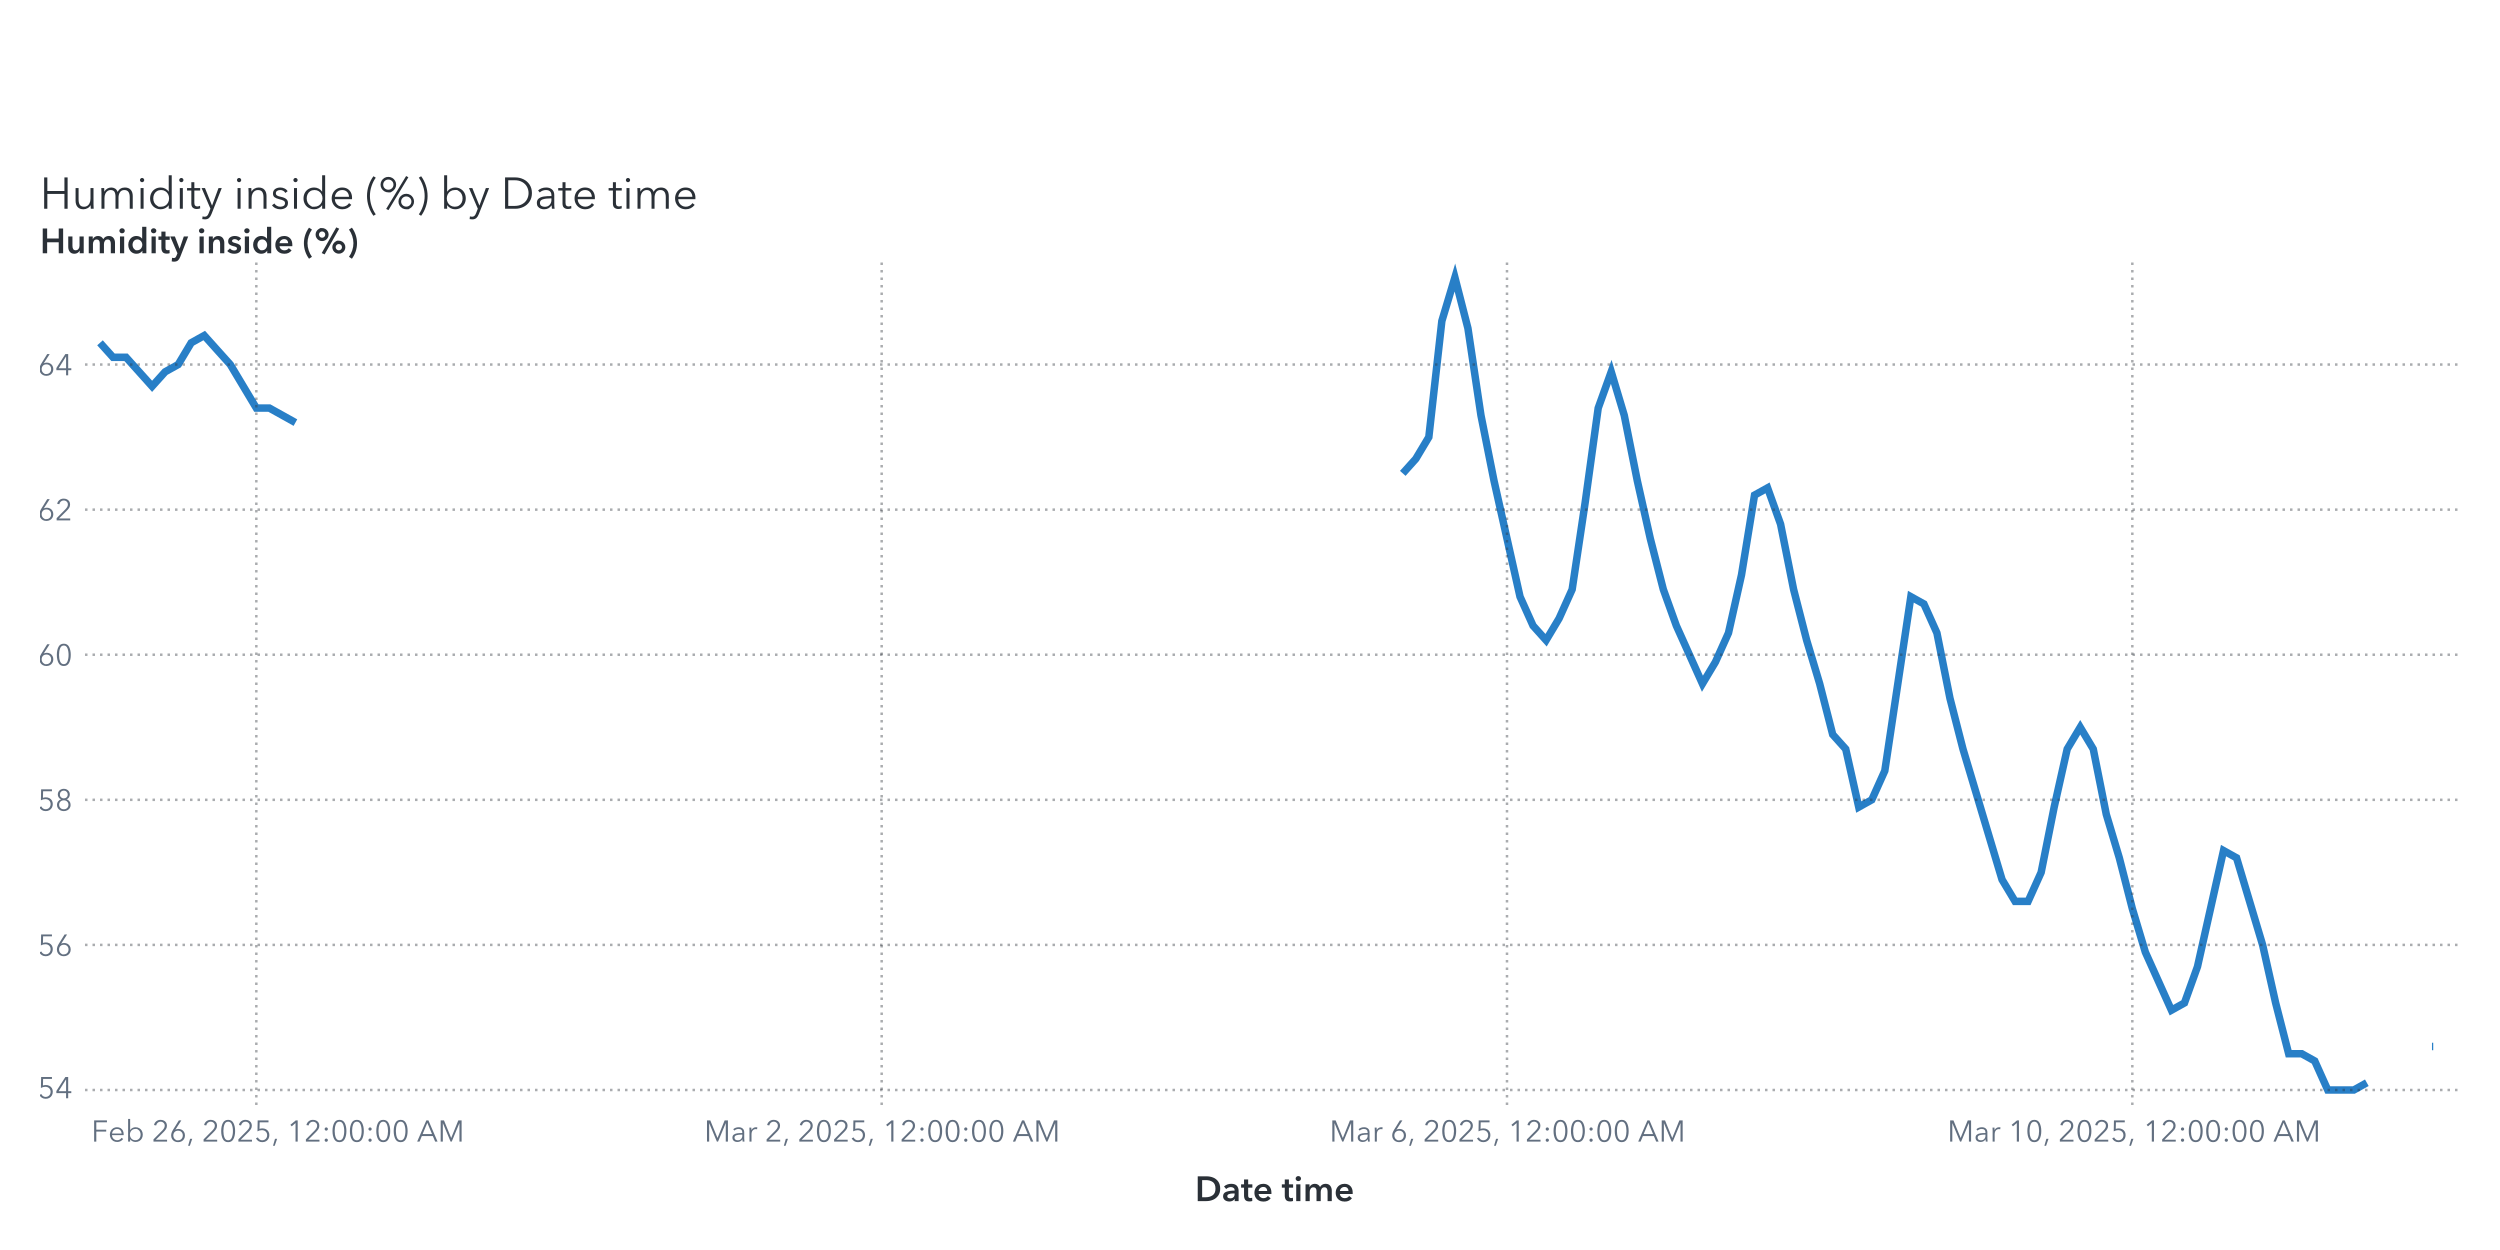
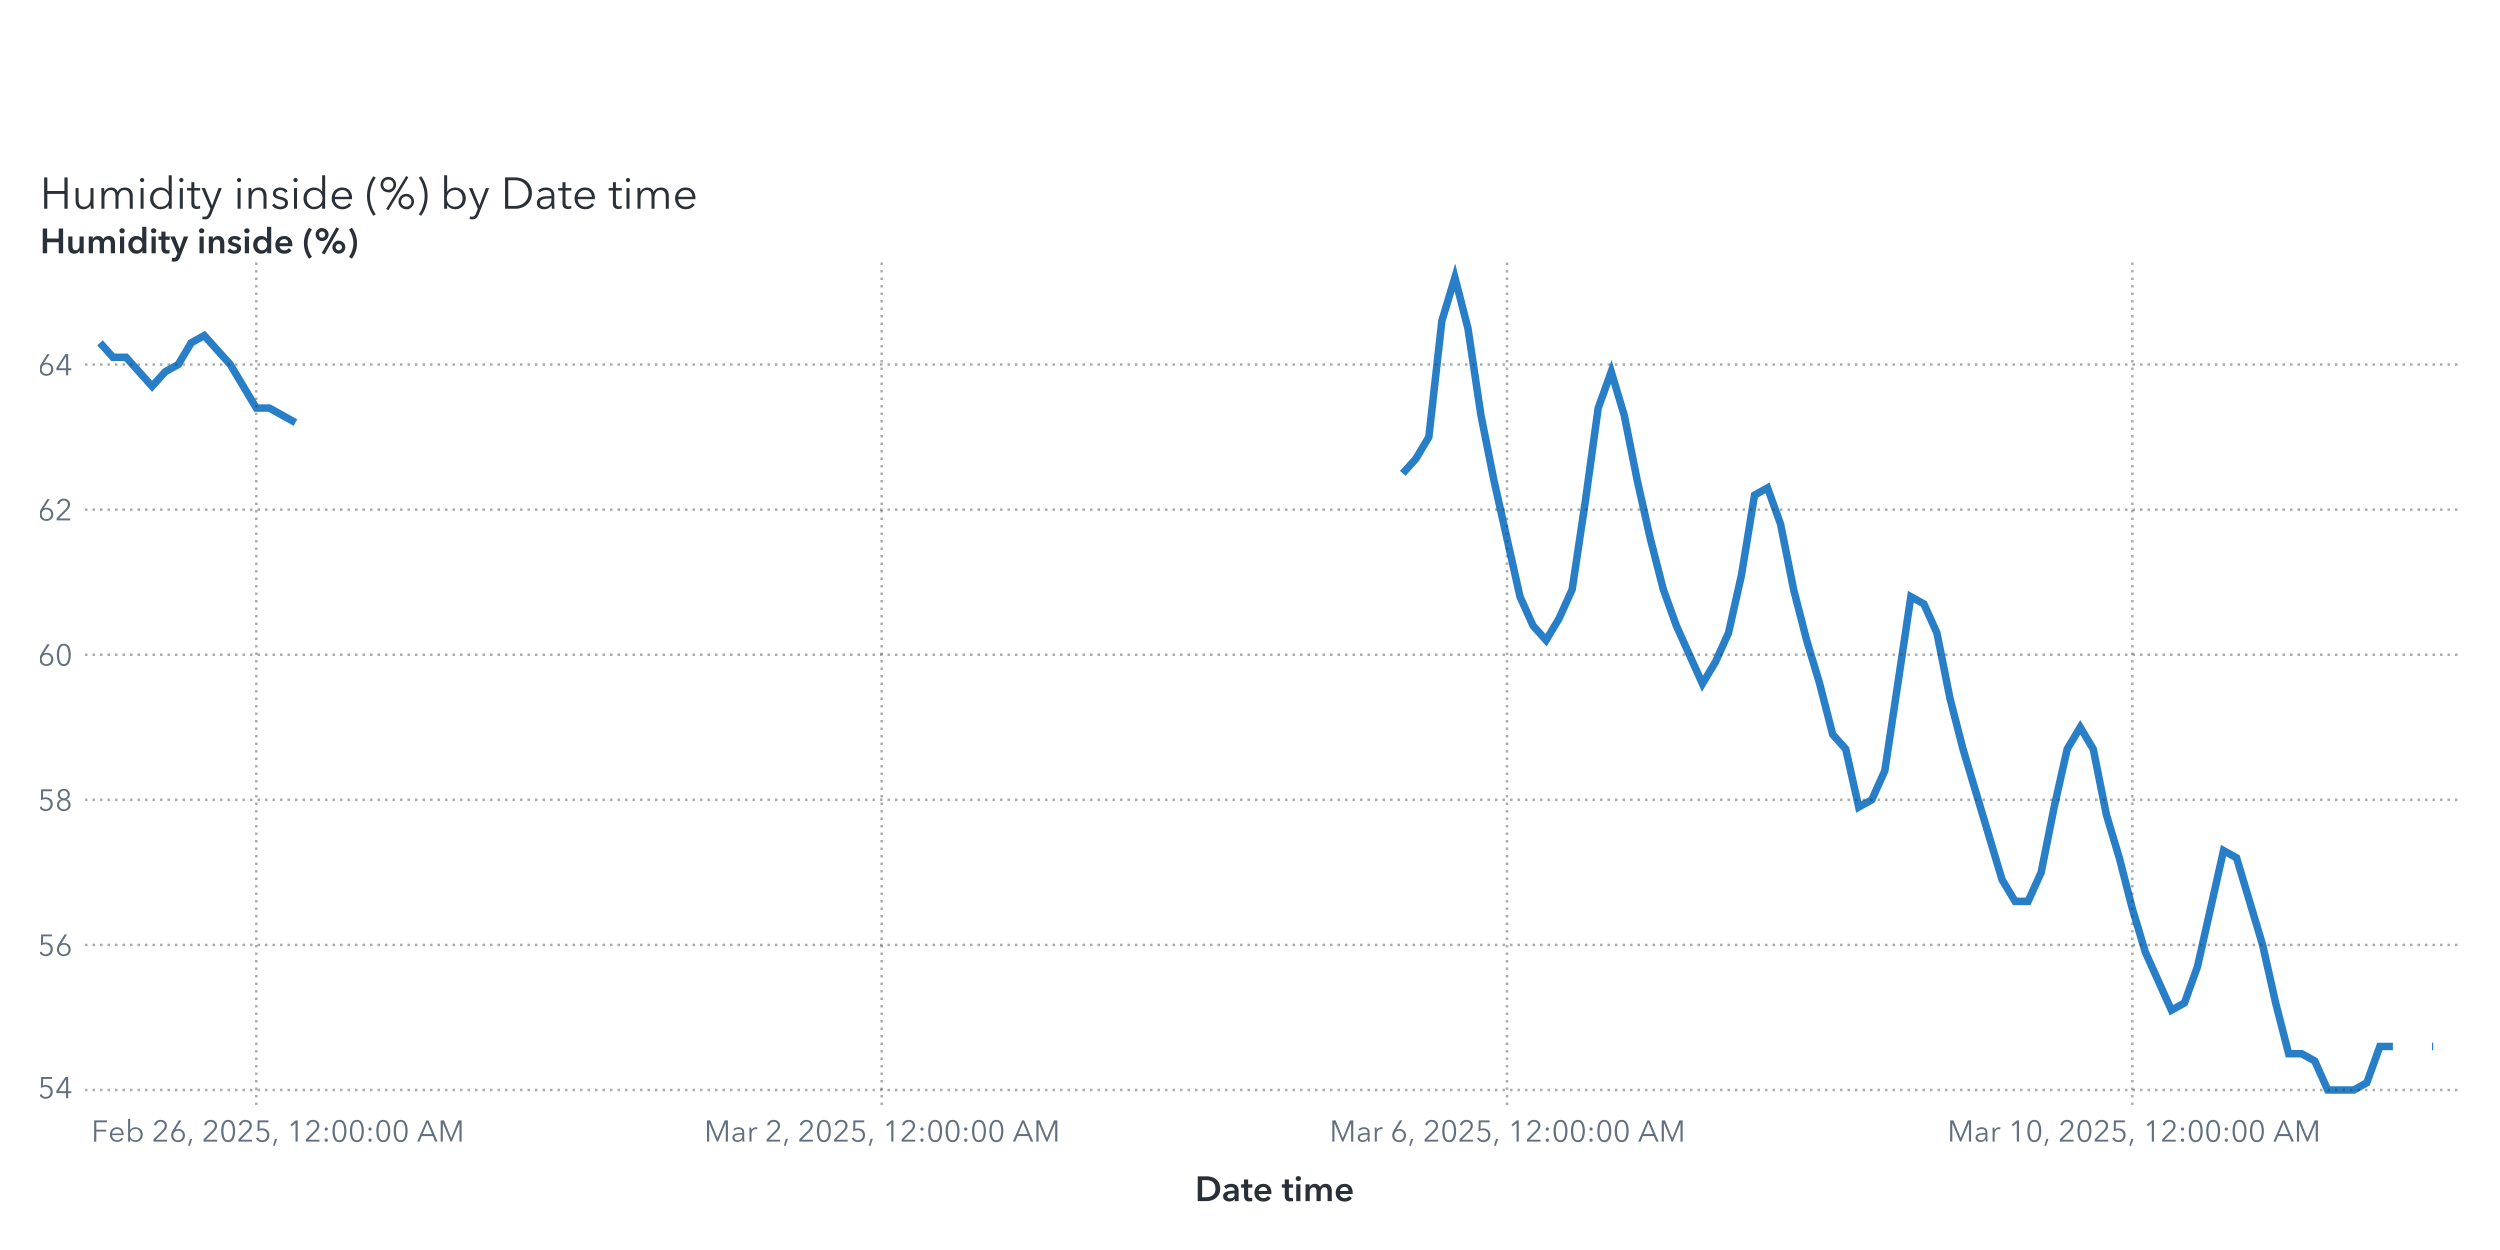
<svg xmlns="http://www.w3.org/2000/svg" xmlns:xlink="http://www.w3.org/1999/xlink" version="1.1" width="1000" height="500" viewBox="0 0 1000 500">
  <rect x="0" y="0" width="1000" height="500" fill="#ffffff">
</rect>
  <g>
    <rect x="0" y="0" rx="5" ry="5" width="1000.0" height="500.0" fill="#ffffff" opacity="0">
</rect>
    <rect x="0" y="0" rx="5" ry="5" width="1000.0" height="500.0" fill="#ffffff" opacity="0">
</rect>
    <rect x="0" y="0" rx="5" ry="5" width="1000.0" height="500.0" fill="#ffffff" opacity="0">
</rect>
    <rect x="0" y="50.0" rx="5" ry="5" width="1000.0" height="450.0" fill="#ffffff" opacity="0">
</rect>
    <g transform=" translate(16.0 -412.0)">
      <g transform="">
        <g fill="#2a3037" stroke="#2a3037" transform="translate(0 495.5) scale(0.0177 -0.0177)">
          <defs>
            <path id="g72/TT0" d="M94.0 708.0 L166.0 708.0 L166.0 401.0 L552.0 401.0 L552.0 708.0 L624.0 708.0 L624.0 0 L552.0 0 L552.0 335.0 L166.0 335.0 L166.0 0 L94.0 0 L94.0 708.0Z">
</path>
          </defs>
          <use x="0" y="0" xlink:href="#g72/TT0" />
          <defs>
            <path id="g117/TT0" d="M426.0 80.0 L424.0 80.0Q 405.0,40.0  359.5,14.0 T 264.0,-12.0 Q 177.0,-12.0  131.5,40.0 T 86.0,181.0  L86.0 468.0 L154.0 468.0 L154.0 209.0Q 154.0,130.0  182.5,87.5 T 281.0,45.0 Q 319.0,45.0  351.0,65.5 T 403.0,127.0 T 423.0,228.0  L423.0 468.0 L491.0 468.0 L491.0 103.0Q 491.0,43.0  495.0,0  L430.0 0Q 426.0,50.0  426.0,80.0 Z">
</path>
          </defs>
          <use x="718.0" y="0" xlink:href="#g117/TT0" />
          <defs>
            <path id="g109/TT0" d="M311.0 480.0Q 356.0,480.0  395.0,458.0 T 455.0,381.0 Q 479.0,429.0  521.0,454.5 T 619.0,480.0 Q 706.0,480.0  751.5,428.0 T 797.0,287.0  L797.0 0 L729.0 0 L729.0 259.0Q 729.0,423.0  608.0,423.0 Q 540.0,423.0  507.5,372.5 T 475.0,249.0  L475.0 0 L407.0 0 L407.0 273.0Q 407.0,347.0  382.5,385.0 T 294.0,423.0 Q 260.0,423.0  228.5,402.5 T 177.5,340.5 T 158.0,240.0  L158.0 0 L90.0 0 L90.0 365.0Q 90.0,425.0  86.0,468.0  L151.0 468.0Q 155.0,418.0  155.0,388.0  L157.0 388.0Q 178.0,429.0  219.5,454.5 T 311.0,480.0 Z">
</path>
          </defs>
          <use x="1299.0" y="0" xlink:href="#g109/TT0" />
          <defs>
            <path id="g105/TT0" d="M125.0 600.0Q 106.0,600.0  91.5,614.0 T 77.0,648.0 Q 77.0,668.0  91.5,682.0 T 125.0,696.0 Q 144.0,696.0  158.5,682.0 T 173.0,648.0 Q 173.0,628.0  158.5,614.0 T 125.0,600.0 Z M159.0 0 L91.0 0 L91.0 468.0 L159.0 468.0 L159.0 0Z">
</path>
          </defs>
          <use x="2182.0" y="0" xlink:href="#g105/TT0" />
          <defs>
            <path id="g100/TT0" d="M298.0 -12.0Q 227.0,-12.0  171.5,20.5 T 86.0,109.0 T 56.0,234.0 Q 56.0,303.0  86.0,359.0 T 171.5,447.5 T 298.0,480.0 Q 350.0,480.0  398.0,455.5 T 475.0,387.0  L477.0 387.0 L477.0 756.0 L545.0 756.0 L545.0 0 L477.0 0 L477.0 79.0 L475.0 79.0Q 446.0,36.0  398.0,12.0 T 298.0,-12.0 Z M305.0 46.0Q 357.0,46.0  398.0,70.5 T 462.0,138.0 T 485.0,234.0 Q 485.0,287.0  462.0,330.0 T 398.0,398.0 T 305.0,423.0 Q 250.0,423.0  210.0,398.0 T 149.0,330.0 T 128.0,234.0 Q 128.0,181.0  149.0,138.5 T 210.0,71.0 T 250.0,46.0 Z">
</path>
          </defs>
          <use x="2432.0" y="0" xlink:href="#g100/TT0" />
          <use x="3069.0" y="0" xlink:href="#g105/TT0" />
          <defs>
            <path id="g116/TT0" d="M169.0 411.0 L169.0 138.0Q 169.0,89.0  187.0,70.5 T 239.0,52.0 Q 268.0,52.0  298.0,67.0  L301.0 8.0Q 264.0,-6.0  221.0,-6.0 Q 173.0,-6.0  137.0,22.0 T 101.0,119.0  L101.0 411.0 L4.0 411.0 L4.0 468.0 L101.0 468.0 L101.0 600.0 L169.0 600.0 L169.0 468.0 L301.0 468.0 L301.0 411.0 L169.0 411.0Z">
</path>
          </defs>
          <use x="3319.0" y="0" xlink:href="#g116/TT0" />
          <defs>
            <path id="g121/TT0" d="M253.0 73.0 L398.0 468.0 L472.0 468.0 L239.0 -121.0Q 216.0,-180.0  182.5,-210.0 T 92.0,-240.0 Q 61.0,-240.0  31.0,-234.0  L38.0 -172.0Q 62.0,-180.0  88.0,-180.0 Q 121.0,-180.0  141.5,-159.5 T 178.0,-97.0  L216.0 1.0 L16.0 468.0 L92.0 468.0 L251.0 73.0 L253.0 73.0Z">
</path>
          </defs>
          <use x="3636.0" y="0" xlink:href="#g121/TT0" />
          <use x="4374.0" y="0" xlink:href="#g105/TT0" />
          <defs>
            <path id="g110/TT0" d="M155.0 388.0 L157.0 388.0Q 176.0,428.0  221.5,454.0 T 317.0,480.0 Q 404.0,480.0  449.5,428.0 T 495.0,287.0  L495.0 0 L427.0 0 L427.0 259.0Q 427.0,338.0  398.5,380.5 T 300.0,423.0 Q 262.0,423.0  230.0,402.5 T 178.0,341.0 T 158.0,240.0  L158.0 0 L90.0 0 L90.0 365.0Q 90.0,425.0  86.0,468.0  L151.0 468.0Q 155.0,418.0  155.0,388.0 Z">
</path>
          </defs>
          <use x="4624.0" y="0" xlink:href="#g110/TT0" />
          <defs>
            <path id="g115/TT0" d="M224.0 423.0Q 183.0,423.0  154.0,404.5 T 125.0,350.0 Q 125.0,318.0  151.0,300.0 T 237.0,270.0 Q 320.0,253.0  359.5,220.0 T 399.0,133.0 Q 399.0,59.0  347.5,23.5 T 223.0,-12.0 Q 167.0,-12.0  118.0,11.0 T 38.0,79.0  L92.0 119.0Q 111.0,87.0  146.5,66.5 T 222.0,46.0 Q 270.0,46.0  301.0,65.5 T 332.0,128.0 Q 332.0,163.0  299.5,182.0 T 194.0,218.0 Q 136.0,232.0  98.0,258.5 T 60.0,344.0 Q 60.0,411.0  108.5,445.5 T 227.0,480.0 Q 277.0,480.0  323.0,457.5 T 391.0,396.0  L339.0 357.0Q 324.0,387.0  293.0,405.0 T 224.0,423.0 Z">
</path>
          </defs>
          <use x="5205.0" y="0" xlink:href="#g115/TT0" />
          <use x="5649.0" y="0" xlink:href="#g105/TT0" />
          <use x="5899.0" y="0" xlink:href="#g100/TT0" />
          <defs>
            <path id="g101/TT0" d="M515.0 216.0 L127.0 216.0Q 128.0,169.0  150.5,130.5 T 212.0,69.0 T 298.0,46.0 Q 347.0,46.0  387.0,69.5 T 448.0,127.0  L499.0 87.0Q 421.0,-12.0  298.0,-12.0 Q 229.0,-12.0  174.0,20.0 T 87.5,108.0 T 56.0,234.0 Q 56.0,303.0  87.0,359.5 T 172.0,448.0 T 292.0,480.0 Q 363.0,480.0  413.5,449.5 T 490.0,366.0 T 516.0,248.0 Q 516.0,228.0  515.0,216.0 Z M292.0 423.0Q 248.0,423.0  211.5,402.0 T 153.0,345.5 T 128.0,270.0  L447.0 270.0Q 444.0,338.0  403.5,380.5 T 292.0,423.0 Z">
</path>
          </defs>
          <use x="6536.0" y="0" xlink:href="#g101/TT0" />
          <defs>
            <path id="g40/TT0" d="M230.0 -126.0 L178.0 -159.0Q 112.0,-72.0  72.0,46.0 T 32.0,288.0 Q 32.0,412.0  72.0,530.0 T 178.0,735.0  L230.0 702.0Q 170.0,618.0  134.0,509.0 T 98.0,288.0 Q 98.0,176.0  134.0,67.0 T 230.0,-126.0 Z">
</path>
          </defs>
          <use x="7358.0" y="0" xlink:href="#g40/TT0" />
          <defs>
            <path id="g37/TT0" d="M217.0 -31.0 L165.0 -4.0 L616.0 739.0 L667.0 712.0 L217.0 -31.0Z M214.0 370.0Q 165.0,370.0  125.0,393.5 T 61.5,457.0 T 38.0,545.0 Q 38.0,593.0  61.5,633.0 T 125.0,696.5 T 214.0,720.0 Q 263.0,720.0  303.0,696.5 T 366.5,633.0 T 390.0,545.0 Q 390.0,497.0  366.5,457.0 T 303.0,393.5 T 263.0,370.0 Z M214.0 660.0Q 166.0,660.0  132.0,627.0 T 98.0,545.0 Q 98.0,496.0  132.0,463.0 T 214.0,430.0 Q 262.0,430.0  296.0,463.0 T 330.0,545.0 Q 330.0,594.0  296.0,627.0 T 214.0,660.0 Z M619.0 -12.0Q 570.0,-12.0  530.0,11.5 T 466.5,75.0 T 443.0,163.0 Q 443.0,211.0  466.5,251.0 T 530.0,314.5 T 619.0,338.0 Q 668.0,338.0  708.0,314.5 T 771.5,251.0 T 795.0,163.0 Q 795.0,115.0  771.5,75.0 T 708.0,11.5 T 668.0,-12.0 Z M619.0 278.0Q 571.0,278.0  537.0,245.0 T 503.0,163.0 Q 503.0,114.0  537.0,81.0 T 619.0,48.0 Q 667.0,48.0  701.0,81.0 T 735.0,163.0 Q 735.0,212.0  701.0,245.0 T 619.0,278.0 Z">
</path>
          </defs>
          <use x="7658.0" y="0" xlink:href="#g37/TT0" />
          <defs>
            <path id="g41/TT0" d="M70.0 702.0 L122.0 735.0Q 188.0,648.0  228.0,530.0 T 268.0,288.0 Q 268.0,164.0  228.0,46.0 T 122.0,-159.0  L70.0 -126.0Q 130.0,-42.0  166.0,67.0 T 202.0,288.0 Q 202.0,400.0  166.0,509.0 T 70.0,702.0 Z">
</path>
          </defs>
          <use x="8491.0" y="0" xlink:href="#g41/TT0" />
          <defs>
            <path id="g98/TT0" d="M160.0 0 L92.0 0 L92.0 756.0 L160.0 756.0 L160.0 387.0 L162.0 387.0Q 191.0,431.0  239.0,455.5 T 339.0,480.0 Q 410.0,480.0  465.5,447.5 T 551.0,359.0 T 581.0,234.0 Q 581.0,165.0  551.0,109.0 T 465.5,20.5 T 339.0,-12.0 Q 287.0,-12.0  239.0,12.0 T 162.0,79.0  L160.0 79.0 L160.0 0Z M332.0 423.0Q 280.0,423.0  239.0,398.0 T 175.0,330.0 T 152.0,234.0 Q 152.0,181.0  175.0,138.0 T 239.0,70.5 T 332.0,46.0 Q 387.0,46.0  427.0,71.0 T 488.0,138.5 T 509.0,234.0 Q 509.0,287.0  488.0,330.0 T 427.0,398.0 T 387.0,423.0 Z">
</path>
          </defs>
          <use x="9041.0" y="0" xlink:href="#g98/TT0" />
          <use x="9678.0" y="0" xlink:href="#g121/TT0" />
          <defs>
            <path id="g68/TT0" d="M329.0 708.0Q 421.0,708.0  507.0,667.5 T 647.0,546.5 T 701.0,354.0 Q 701.0,242.0  647.0,161.5 T 507.0,40.5 T 329.0,0  L94.0 0 L94.0 708.0 L329.0 708.0Z M309.0 64.0Q 411.0,64.0  482.5,105.0 T 589.5,212.0 T 625.0,354.0 Q 625.0,430.0  589.5,496.0 T 482.5,603.0 T 309.0,644.0  L166.0 644.0 L166.0 64.0 L309.0 64.0Z">
</path>
          </defs>
          <use x="10416.0" y="0" xlink:href="#g68/TT0" />
          <defs>
            <path id="g97/TT0" d="M260.0 423.0Q 220.0,423.0  183.0,408.0 T 121.0,368.0  L83.0 413.0Q 113.0,443.0  161.0,461.5 T 267.0,480.0 Q 347.0,480.0  398.0,436.0 T 449.0,310.0  L449.0 105.0Q 449.0,42.0  457.0,0  L396.0 0Q 389.0,40.0  389.0,76.0  L387.0 76.0Q 355.0,30.0  314.5,9.0 T 217.0,-12.0 Q 178.0,-12.0  141.0,2.5 T 79.5,49.0 T 55.0,130.0 Q 55.0,198.0  99.0,232.0 T 212.5,276.5 T 385.0,287.0  L385.0 302.0Q 385.0,362.0  353.0,392.5 T 260.0,423.0 Z M125.0 133.0Q 125.0,87.0  157.0,65.5 T 235.0,44.0 Q 304.0,44.0  344.5,89.0 T 385.0,199.0  L385.0 234.0 L365.0 234.0Q 259.0,234.0  192.0,213.5 T 125.0,133.0 Z">
</path>
          </defs>
          <use x="11173.0" y="0" xlink:href="#g97/TT0" />
          <use x="11707.0" y="0" xlink:href="#g116/TT0" />
          <use x="12024.0" y="0" xlink:href="#g101/TT0" />
          <use x="12846.0" y="0" xlink:href="#g116/TT0" />
          <use x="13163.0" y="0" xlink:href="#g105/TT0" />
          <use x="13413.0" y="0" xlink:href="#g109/TT0" />
          <use x="14296.0" y="0" xlink:href="#g101/TT0" />
        </g>
        <text x="0" y="495.5" font-size="13.3pt" font-family="Avenir Next for SAS" fill="#2a3037" opacity="0">
Humidity inside (%) by Date time</text>
      </g>
    </g>
    <g transform=" translate(16.0 -16.0)">
      <defs>
        <clipPath id="ClipPath0">
          <rect x="18" y="118" width="953" height="340">
</rect>
        </clipPath>
      </defs>
      <g clip-path="url(#ClipPath0)">
        <defs>
          <clipPath id="ClipPath1">
            <rect x="18" y="120" width="951" height="338">
</rect>
          </clipPath>
        </defs>
        <g clip-path="url(#ClipPath1)">
          <polyline id="Polyline_6" points="24.0,153.12  29.21,158.92  34.42,158.92  39.63,164.72  44.84,170.53  50.06,164.72  55.27,161.82  60.48,153.12  65.69,150.21  70.9,156.02  76.11,161.82  81.32,170.53  86.53,179.23  91.74,179.23  96.96,182.13  102.17,185.04 " fill="none" stroke="#287fc7" stroke-width="3.0">
</polyline>
-           <polyline id="Polyline_6" points="545.11,205.35  550.32,199.54  555.53,190.84  560.74,144.41  565.96,127.0  571.17,147.31  576.38,182.13  581.59,208.25  586.8,231.46  592.01,254.68  597.22,266.29  602.43,272.09  607.64,263.38  612.86,251.78  618.07,216.96  623.28,179.23  628.49,164.72  633.7,182.13  638.91,208.25  644.12,231.46  649.33,251.78  654.54,266.29  659.76,277.89  664.97,289.5  670.18,280.79  675.39,269.19  680.6,245.97  685.81,214.05  691.02,211.15  696.23,225.66  701.44,251.78  706.66,272.09  711.87,289.5  717.08,309.81  722.29,315.62  727.5,338.83  732.71,335.93  737.92,324.32  743.13,289.5  748.34,254.68  753.56,257.58  758.77,269.19  763.98,295.3  769.19,315.62  774.4,333.03  779.61,350.44  784.82,367.85  790.03,376.55  795.24,376.55  800.46,364.95  805.67,338.83  810.88,315.62  816.09,306.91  821.3,315.62  826.51,341.73  831.72,359.14  836.93,379.46  842.14,396.87  847.36,408.47  852.57,420.08  857.78,417.18  862.99,402.67  868.2,379.46  873.41,356.24  878.62,359.14  883.83,376.55  889.04,393.96  894.26,417.18  899.47,437.49  904.68,437.49  909.89,440.39  915.1,452.0  920.31,452.0  925.52,452.0  930.73,449.1 " fill="none" stroke="#287fc7" stroke-width="3.0">
+           <polyline id="Polyline_6" points="545.11,205.35  550.32,199.54  555.53,190.84  560.74,144.41  565.96,127.0  571.17,147.31  576.38,182.13  581.59,208.25  586.8,231.46  592.01,254.68  597.22,266.29  602.43,272.09  607.64,263.38  612.86,251.78  618.07,216.96  623.28,179.23  628.49,164.72  633.7,182.13  638.91,208.25  644.12,231.46  649.33,251.78  654.54,266.29  659.76,277.89  664.97,289.5  670.18,280.79  675.39,269.19  680.6,245.97  685.81,214.05  691.02,211.15  696.23,225.66  701.44,251.78  706.66,272.09  711.87,289.5  717.08,309.81  722.29,315.62  727.5,338.83  732.71,335.93  737.92,324.32  743.13,289.5  748.34,254.68  753.56,257.58  758.77,269.19  763.98,295.3  769.19,315.62  774.4,333.03  779.61,350.44  784.82,367.85  790.03,376.55  795.24,376.55  800.46,364.95  805.67,338.83  810.88,315.62  816.09,306.91  821.3,315.62  826.51,341.73  831.72,359.14  836.93,379.46  842.14,396.87  847.36,408.47  852.57,420.08  857.78,417.18  862.99,402.67  868.2,379.46  873.41,356.24  878.62,359.14  883.83,376.55  889.04,393.96  894.26,417.18  899.47,437.49  904.68,437.49  909.89,440.39  915.1,452.0  920.31,452.0  925.52,452.0  930.73,449.1  935.94,434.59  941.16,434.59 " fill="none" stroke="#287fc7" stroke-width="3.0">
</polyline>
          <polyline id="Polyline_6" points="956.79,434.59  957.29,434.59 " fill="none" stroke="#287fc7" stroke-width="3.0">
</polyline>
        </g>
        <path d="M18.0 452.0L969.0 452.0" stroke="#2a3037" stroke-dasharray="1,2" fill="none" opacity="0.4">
</path>
        <path d="M18.0 393.96L969.0 393.96" stroke="#2a3037" stroke-dasharray="1,2" fill="none" opacity="0.4">
</path>
        <path d="M18.0 335.93L969.0 335.93" stroke="#2a3037" stroke-dasharray="1,2" fill="none" opacity="0.4">
</path>
        <path d="M18.0 277.89L969.0 277.89" stroke="#2a3037" stroke-dasharray="1,2" fill="none" opacity="0.4">
</path>
        <path d="M18.0 219.86L969.0 219.86" stroke="#2a3037" stroke-dasharray="1,2" fill="none" opacity="0.4">
</path>
        <path d="M18.0 161.82L969.0 161.82" stroke="#2a3037" stroke-dasharray="1,2" fill="none" opacity="0.4">
</path>
        <path d="M86.53 458.0L86.53 120.0" stroke="#2a3037" stroke-dasharray="1,2" fill="none" opacity="0.4">
</path>
        <path d="M336.67 458.0L336.67 120.0" stroke="#2a3037" stroke-dasharray="1,2" fill="none" opacity="0.4">
</path>
        <path d="M586.8 458.0L586.8 120.0" stroke="#2a3037" stroke-dasharray="1,2" fill="none" opacity="0.4">
</path>
        <path d="M836.93 458.0L836.93 120.0" stroke="#2a3037" stroke-dasharray="1,2" fill="none" opacity="0.4">
</path>
      </g>
      <defs>
        <clipPath id="ClipPath2">
          <rect x="0" y="121" width="18" height="337">
</rect>
        </clipPath>
      </defs>
      <g clip-path="url(#ClipPath2)">
        <g fill="#626f80" stroke="#626f80" transform="translate(-0.92 455.3) scale(0.012 -0.012)">
          <defs>
            <path id="g53/TT0" d="M180.0 644.0 L175.0 425.0Q 219.0,441.0  273.0,441.0 Q 339.0,441.0  391.5,413.0 T 473.5,334.5 T 503.0,219.0 Q 503.0,151.0  473.5,97.0 T 390.5,12.5 T 268.0,-18.0 Q 194.0,-18.0  140.0,16.0 T 56.0,111.0  L121.0 140.0Q 140.0,96.0  179.0,70.0 T 264.0,44.0 Q 311.0,44.0  349.0,66.0 T 408.5,126.5 T 430.0,212.0 Q 430.0,289.0  380.5,335.5 T 254.0,382.0 Q 180.0,382.0  107.0,343.0  L114.0 708.0 L475.0 708.0 L475.0 644.0 L180.0 644.0Z">
</path>
          </defs>
          <use x="0" y="0" xlink:href="#g53/TT0" />
          <defs>
            <path id="g52/TT0" d="M436.0 234.0 L540.0 234.0 L540.0 171.0 L436.0 171.0 L436.0 0 L366.0 0 L366.0 171.0 L42.0 171.0 L42.0 241.0 L342.0 708.0 L436.0 708.0 L436.0 234.0Z M366.0 627.0 L364.0 627.0 L117.0 234.0 L366.0 234.0 L366.0 627.0Z">
</path>
          </defs>
          <use x="580.0" y="0" xlink:href="#g52/TT0" />
        </g>
        <text id="Text_188" x="13.0" y="455.3" font-size="9.0pt" font-family="Avenir Next for SAS" fill="#626f80" text-anchor="end" opacity="0">
54</text>
        <g fill="#626f80" stroke="#626f80" transform="translate(-0.92 398.27) scale(0.012 -0.012)">
          <use x="0" y="0" xlink:href="#g53/TT0" />
          <defs>
            <path id="g54/TT0" d="M203.0 397.0Q 218.0,409.0  247.0,416.0 T 304.0,423.0 Q 365.0,423.0  414.5,395.5 T 492.0,318.0 T 520.0,205.0 Q 520.0,140.0  490.5,89.5 T 408.5,10.5 T 290.0,-18.0 Q 224.0,-18.0  171.5,10.5 T 89.5,89.5 T 60.0,205.0 Q 60.0,255.0  77.0,301.5 T 124.0,397.0  L317.0 708.0 L400.0 708.0 L201.0 399.0 L203.0 397.0Z M290.0 43.0Q 336.0,43.0  372.0,64.0 T 428.0,122.0 T 448.0,205.0 Q 448.0,275.0  405.0,320.0 T 290.0,365.0 Q 218.0,365.0  175.0,320.0 T 132.0,205.0 Q 132.0,159.0  152.0,122.0 T 208.0,64.0 T 244.0,43.0 Z">
</path>
          </defs>
          <use x="580.0" y="0" xlink:href="#g54/TT0" />
        </g>
        <text id="Text_189" x="13.0" y="398.27" font-size="9.0pt" font-family="Avenir Next for SAS" fill="#626f80" text-anchor="end" opacity="0">
56</text>
        <g fill="#626f80" stroke="#626f80" transform="translate(-0.92 340.23) scale(0.012 -0.012)">
          <use x="0" y="0" xlink:href="#g53/TT0" />
          <defs>
            <path id="g56/TT0" d="M517.0 186.0Q 517.0,126.0  486.0,79.5 T 403.0,7.5 T 290.0,-18.0 Q 229.0,-18.0  177.0,7.5 T 94.0,79.5 T 63.0,186.0 Q 63.0,256.0  100.5,306.5 T 197.0,375.0  L197.0 377.0Q 150.0,393.0  120.0,437.5 T 90.0,537.0 Q 90.0,593.0  117.0,636.0 T 190.0,702.5 T 290.0,726.0 Q 344.0,726.0  390.0,702.5 T 463.0,636.0 T 490.0,537.0 Q 490.0,482.0  460.0,437.5 T 383.0,377.0  L383.0 375.0Q 442.0,358.0  479.5,307.0 T 517.0,186.0 Z M290.0 406.0Q 345.0,406.0  382.5,442.0 T 420.0,533.0 Q 420.0,590.0  383.0,627.5 T 290.0,665.0 Q 234.0,665.0  197.0,627.5 T 160.0,533.0 Q 160.0,478.0  197.5,442.0 T 290.0,406.0 Z M290.0 43.0Q 359.0,43.0  402.0,86.0 T 445.0,194.0 Q 445.0,258.0  402.0,300.0 T 290.0,342.0 Q 221.0,342.0  178.0,300.0 T 135.0,194.0 Q 135.0,129.0  178.0,86.0 T 290.0,43.0 Z">
</path>
          </defs>
          <use x="580.0" y="0" xlink:href="#g56/TT0" />
        </g>
        <text id="Text_190" x="13.0" y="340.23" font-size="9.0pt" font-family="Avenir Next for SAS" fill="#626f80" text-anchor="end" opacity="0">
58</text>
        <g fill="#626f80" stroke="#626f80" transform="translate(-0.92 282.19) scale(0.012 -0.012)">
          <use x="0" y="0" xlink:href="#g54/TT0" />
          <defs>
            <path id="g48/TT0" d="M522.0 353.0Q 522.0,195.0  467.0,88.5 T 290.0,-18.0 Q 167.0,-18.0  112.5,88.5 T 58.0,353.0 Q 58.0,512.0  112.5,619.0 T 290.0,726.0 Q 412.0,726.0  467.0,618.5 T 522.0,353.0 Z M131.0 353.0Q 131.0,226.0  167.5,135.0 T 290.0,44.0 Q 375.0,44.0  412.0,135.5 T 449.0,353.0 Q 449.0,480.0  412.0,572.5 T 290.0,665.0 Q 204.0,665.0  167.5,573.0 T 131.0,353.0 Z">
</path>
          </defs>
          <use x="580.0" y="0" xlink:href="#g48/TT0" />
        </g>
        <text id="Text_191" x="13.0" y="282.19" font-size="9.0pt" font-family="Avenir Next for SAS" fill="#626f80" text-anchor="end" opacity="0">
60</text>
        <g fill="#626f80" stroke="#626f80" transform="translate(-0.92 224.16) scale(0.012 -0.012)">
          <use x="0" y="0" xlink:href="#g54/TT0" />
          <defs>
            <path id="g50/TT0" d="M51.0 0 L51.0 75.0 L341.0 368.0Q 380.0,408.0  403.0,447.0 T 426.0,530.0 Q 426.0,590.0  385.5,627.5 T 286.0,665.0 Q 230.0,665.0  191.0,630.0 T 140.0,539.0  L69.0 553.0Q 84.0,629.0  144.0,677.5 T 286.0,726.0 Q 344.0,726.0  392.5,703.5 T 470.0,637.0 T 499.0,531.0 Q 499.0,469.0  470.0,421.5 T 384.0,317.0  L129.0 64.0 L504.0 64.0 L504.0 0 L51.0 0Z">
</path>
          </defs>
          <use x="580.0" y="0" xlink:href="#g50/TT0" />
        </g>
        <text id="Text_192" x="13.0" y="224.16" font-size="9.0pt" font-family="Avenir Next for SAS" fill="#626f80" text-anchor="end" opacity="0">
62</text>
        <g fill="#626f80" stroke="#626f80" transform="translate(-0.92 166.12) scale(0.012 -0.012)">
          <use x="0" y="0" xlink:href="#g54/TT0" />
          <use x="580.0" y="0" xlink:href="#g52/TT0" />
        </g>
        <text id="Text_193" x="13.0" y="166.12" font-size="9.0pt" font-family="Avenir Next for SAS" fill="#626f80" text-anchor="end" opacity="0">
64</text>
      </g>
      <g fill="#2a3037" stroke="#2a3037" transform="translate(0 117.31) scale(0.014 -0.014)">
        <defs>
          <path id="g72/TT1" d="M78.0 708.0 L204.0 708.0 L204.0 422.0 L535.0 422.0 L535.0 708.0 L661.0 708.0 L661.0 0 L535.0 0 L535.0 314.0 L204.0 314.0 L204.0 0 L78.0 0 L78.0 708.0Z">
</path>
        </defs>
        <use x="0" y="0" xlink:href="#g72/TT1" />
        <defs>
          <path id="g117/TT1" d="M396.0 0 L396.0 77.0 L394.0 77.0Q 377.0,39.0  336.5,12.5 T 245.0,-14.0 Q 157.0,-14.0  112.5,42.5 T 68.0,180.0  L68.0 480.0 L188.0 480.0 L188.0 214.0Q 188.0,86.0  278.0,86.0 Q 332.0,86.0  361.0,124.5 T 390.0,216.0  L390.0 480.0 L510.0 480.0 L510.0 0 L396.0 0Z">
</path>
        </defs>
        <use x="739.0" y="0" xlink:href="#g117/TT1" />
        <defs>
          <path id="g109/TT1" d="M822.0 300.0 L822.0 0 L702.0 0 L702.0 266.0Q 702.0,394.0  612.0,394.0 Q 560.0,394.0  533.0,354.5 T 506.0,262.0  L506.0 0 L386.0 0 L386.0 290.0Q 386.0,337.0  363.5,365.5 T 297.0,394.0 Q 246.0,394.0  219.0,355.5 T 192.0,264.0  L192.0 0 L72.0 0 L72.0 480.0 L186.0 480.0 L186.0 403.0 L188.0 403.0Q 205.0,442.0  244.0,468.0 T 337.0,494.0 Q 390.0,494.0  428.0,470.0 T 487.0,403.0 Q 511.0,447.0  551.5,470.5 T 645.0,494.0 Q 733.0,494.0  777.5,437.5 T 822.0,300.0 Z">
</path>
        </defs>
        <use x="1321.0" y="0" xlink:href="#g109/TT1" />
        <defs>
          <path id="g105/TT1" d="M133.0 715.0Q 166.0,715.0  188.5,694.5 T 211.0,643.0 Q 211.0,612.0  188.5,591.5 T 133.0,571.0 Q 101.0,571.0  79.0,592.5 T 57.0,643.0 Q 57.0,672.0  79.0,693.5 T 133.0,715.0 Z M74.0 480.0 L194.0 480.0 L194.0 0 L74.0 0 L74.0 480.0Z">
</path>
        </defs>
        <use x="2211.0" y="0" xlink:href="#g105/TT1" />
        <defs>
          <path id="g100/TT1" d="M446.0 0 L446.0 72.0 L444.0 72.0Q 420.0,31.0  375.0,8.5 T 279.0,-14.0 Q 208.0,-14.0  154.5,20.5 T 72.0,113.5 T 43.0,242.0 Q 43.0,312.0  73.0,370.0 T 156.0,461.0 T 276.0,494.0 Q 377.0,494.0  437.0,419.0  L440.0 419.0 L440.0 756.0 L560.0 756.0 L560.0 0 L446.0 0Z M303.0 86.0Q 345.0,86.0  377.0,108.5 T 426.5,166.5 T 444.0,240.0 Q 444.0,278.0  426.5,314.5 T 377.0,373.5 T 303.0,396.0 Q 259.0,396.0  227.5,374.0 T 180.5,316.5 T 165.0,242.0 Q 165.0,203.0  180.5,167.0 T 227.5,108.5 T 259.0,86.0 Z">
</path>
        </defs>
        <use x="2479.0" y="0" xlink:href="#g100/TT1" />
        <use x="3113.0" y="0" xlink:href="#g105/TT1" />
        <defs>
          <path id="g116/TT1" d="M3.0 480.0 L87.0 480.0 L87.0 619.0 L205.0 619.0 L205.0 480.0 L325.0 480.0 L325.0 384.0 L205.0 384.0 L205.0 161.0Q 205.0,125.0  218.0,106.0 T 268.0,87.0 Q 299.0,87.0  319.0,97.0  L323.0 3.0Q 289.0,-10.0  243.0,-10.0 Q 155.0,-10.0  121.0,35.5 T 87.0,160.0  L87.0 384.0 L3.0 384.0 L3.0 480.0Z">
</path>
        </defs>
        <use x="3381.0" y="0" xlink:href="#g116/TT1" />
        <defs>
          <path id="g121/TT1" d="M133.0 480.0 L267.0 131.0 L269.0 131.0 L388.0 480.0 L513.0 480.0 L286.0 -103.0Q 258.0,-174.0  218.5,-207.0 T 104.0,-240.0 Q 71.0,-240.0  42.0,-233.0  L52.0 -129.0Q 74.0,-136.0  97.0,-136.0 Q 133.0,-136.0  149.0,-119.5 T 182.0,-61.0  L206.0 0 L0 480.0 L133.0 480.0Z">
</path>
        </defs>
        <use x="3721.0" y="0" xlink:href="#g121/TT1" />
        <use x="4484.0" y="0" xlink:href="#g105/TT1" />
        <defs>
          <path id="g110/TT1" d="M186.0 480.0 L186.0 403.0 L188.0 403.0Q 205.0,441.0  245.5,467.5 T 337.0,494.0 Q 425.0,494.0  469.5,437.5 T 514.0,300.0  L514.0 0 L394.0 0 L394.0 266.0Q 394.0,394.0  304.0,394.0 Q 250.0,394.0  221.0,355.5 T 192.0,264.0  L192.0 0 L72.0 0 L72.0 480.0 L186.0 480.0Z">
</path>
        </defs>
        <use x="4752.0" y="0" xlink:href="#g110/TT1" />
        <defs>
          <path id="g115/TT1" d="M230.0 404.0Q 198.0,404.0  175.5,391.0 T 153.0,352.0 Q 153.0,327.0  176.0,315.0 T 257.0,289.0 Q 325.0,273.0  368.5,241.0 T 412.0,146.0 Q 412.0,64.0  355.5,25.0 T 212.0,-14.0 Q 155.0,-14.0  102.0,7.0 T 15.0,65.0  L94.0 139.0Q 114.0,112.0  146.5,95.5 T 217.0,79.0 Q 248.0,79.0  271.0,93.0 T 294.0,136.0 Q 294.0,164.0  269.5,177.5 T 184.0,205.0 Q 119.0,221.0  80.5,250.5 T 42.0,341.0 Q 42.0,416.0  98.0,455.0 T 233.0,494.0 Q 287.0,494.0  336.0,475.0 T 413.0,421.0  L335.0 352.0Q 318.0,374.0  290.0,389.0 T 230.0,404.0 Z">
</path>
        </defs>
        <use x="5334.0" y="0" xlink:href="#g115/TT1" />
        <use x="5778.0" y="0" xlink:href="#g105/TT1" />
        <use x="6046.0" y="0" xlink:href="#g100/TT1" />
        <defs>
          <path id="g101/TT1" d="M529.0 202.0 L164.0 202.0Q 168.0,152.0  208.0,118.0 T 301.0,84.0 Q 384.0,84.0  428.0,146.0  L508.0 82.0Q 437.0,-14.0  302.0,-14.0 Q 228.0,-14.0  169.5,16.5 T 77.5,104.0 T 44.0,237.0 Q 44.0,313.0  77.0,371.5 T 168.0,462.0 T 298.0,494.0 Q 402.0,494.0  466.0,427.0 T 530.0,234.0 Q 530.0,213.0  529.0,202.0 Z M297.0 404.0Q 244.0,404.0  206.0,371.0 T 164.0,288.0  L410.0 288.0Q 410.0,338.0  381.0,371.0 T 297.0,404.0 Z">
</path>
        </defs>
        <use x="6680.0" y="0" xlink:href="#g101/TT1" />
        <defs>
          <path id="g40/TT1" d="M182.0 732.0 L266.0 677.0Q 206.0,593.0  172.5,492.0 T 139.0,288.0 Q 139.0,185.0  172.5,84.0 T 266.0,-101.0  L182.0 -156.0Q 112.0,-60.0  74.0,54.0 T 36.0,288.0 Q 36.0,408.0  74.0,522.0 T 182.0,732.0 Z">
</path>
        </defs>
        <use x="7504.0" y="0" xlink:href="#g40/TT1" />
        <defs>
          <path id="g37/TT1" d="M631.0 740.0 L714.0 702.0 L298.0 -32.0 L215.0 6.0 L631.0 740.0Z M226.0 720.0Q 277.0,720.0  319.5,695.0 T 387.0,627.5 T 412.0,534.0 Q 412.0,483.0  387.0,440.5 T 319.5,373.0 T 226.0,348.0 Q 175.0,348.0  132.5,373.0 T 65.0,440.5 T 40.0,534.0 Q 40.0,585.0  65.0,627.5 T 132.5,695.0 T 175.0,720.0 Z M226.0 624.0Q 189.0,624.0  162.5,598.0 T 136.0,534.0 Q 136.0,497.0  162.5,470.5 T 226.0,444.0 Q 264.0,444.0  290.0,470.5 T 316.0,534.0 Q 316.0,572.0  290.0,598.0 T 226.0,624.0 Z M704.0 360.0Q 755.0,360.0  797.5,335.0 T 865.0,267.5 T 890.0,174.0 Q 890.0,123.0  865.0,80.5 T 797.5,13.0 T 704.0,-12.0 Q 653.0,-12.0  610.5,13.0 T 543.0,80.5 T 518.0,174.0 Q 518.0,225.0  543.0,267.5 T 610.5,335.0 T 653.0,360.0 Z M704.0 264.0Q 667.0,264.0  640.5,238.0 T 614.0,174.0 Q 614.0,137.0  640.5,110.5 T 704.0,84.0 Q 742.0,84.0  768.0,110.5 T 794.0,174.0 Q 794.0,212.0  768.0,238.0 T 704.0,264.0 Z">
</path>
        </defs>
        <use x="7834.0" y="0" xlink:href="#g37/TT1" />
        <defs>
          <path id="g41/TT1" d="M148.0 -156.0 L64.0 -101.0Q 124.0,-17.0  157.5,84.0 T 191.0,288.0 Q 191.0,391.0  157.5,492.0 T 64.0,677.0  L148.0 732.0Q 218.0,636.0  256.0,522.0 T 294.0,288.0 Q 294.0,168.0  256.0,54.0 T 148.0,-156.0 Z">
</path>
        </defs>
        <use x="8764.0" y="0" xlink:href="#g41/TT1" />
      </g>
      <text id="Text_194" x="0" y="117.31" font-size="10.5pt" font-family="Avenir Next for SAS" font-weight="bold" fill="#2a3037" text-anchor="start" opacity="0">
Humidity inside (%)</text>
      <defs>
        <clipPath id="ClipPath3">
          <rect x="18" y="458" width="950" height="42">
</rect>
        </clipPath>
      </defs>
      <g clip-path="url(#ClipPath3)">
        <g fill="#626f80" stroke="#626f80" transform="translate(20.53 472.65) scale(0.012 -0.012)">
          <defs>
            <path id="g70/TT0" d="M166.0 0 L94.0 0 L94.0 708.0 L521.0 708.0 L521.0 644.0 L166.0 644.0 L166.0 398.0 L496.0 398.0 L496.0 335.0 L166.0 335.0 L166.0 0Z">
</path>
          </defs>
          <use x="0" y="0" xlink:href="#g70/TT0" />
          <use x="562.0" y="0" xlink:href="#g101/TT0" />
          <use x="1134.0" y="0" xlink:href="#g98/TT0" />
          <use x="2021.0" y="0" xlink:href="#g50/TT0" />
          <use x="2601.0" y="0" xlink:href="#g54/TT0" />
          <defs>
            <path id="g44/TT0" d="M102.0 -140.0 L45.0 -140.0 L112.0 95.0 L183.0 95.0 L102.0 -140.0Z">
</path>
          </defs>
          <use x="3181.0" y="0" xlink:href="#g44/TT0" />
          <use x="3691.0" y="0" xlink:href="#g50/TT0" />
          <use x="4271.0" y="0" xlink:href="#g48/TT0" />
          <use x="4851.0" y="0" xlink:href="#g50/TT0" />
          <use x="5431.0" y="0" xlink:href="#g53/TT0" />
          <use x="6011.0" y="0" xlink:href="#g44/TT0" />
          <defs>
            <path id="g49/TT0" d="M358.0 0 L286.0 0 L286.0 619.0 L158.0 510.0 L114.0 560.0 L294.0 708.0 L358.0 708.0 L358.0 0Z">
</path>
          </defs>
          <use x="6521.0" y="0" xlink:href="#g49/TT0" />
          <use x="7101.0" y="0" xlink:href="#g50/TT0" />
          <defs>
            <path id="g58/TT0" d="M150.0 366.0Q 127.0,366.0  111.5,382.0 T 96.0,420.0 Q 96.0,442.0  111.5,458.0 T 150.0,474.0 Q 173.0,474.0  188.5,458.0 T 204.0,420.0 Q 204.0,398.0  188.5,382.0 T 150.0,366.0 Z M150.0 -6.0Q 127.0,-6.0  111.5,10.0 T 96.0,48.0 Q 96.0,70.0  111.5,86.0 T 150.0,102.0 Q 173.0,102.0  188.5,86.0 T 204.0,48.0 Q 204.0,26.0  188.5,10.0 T 150.0,-6.0 Z">
</path>
          </defs>
          <use x="7681.0" y="0" xlink:href="#g58/TT0" />
          <use x="7981.0" y="0" xlink:href="#g48/TT0" />
          <use x="8561.0" y="0" xlink:href="#g48/TT0" />
          <use x="9141.0" y="0" xlink:href="#g58/TT0" />
          <use x="9441.0" y="0" xlink:href="#g48/TT0" />
          <use x="10021.0" y="0" xlink:href="#g48/TT0" />
          <defs>
            <path id="g65/TT0" d="M89.0 0 L10.0 0 L316.0 708.0 L386.0 708.0 L690.0 0 L610.0 0 L532.0 186.0 L166.0 186.0 L89.0 0Z M193.0 252.0 L505.0 252.0 L349.0 628.0 L193.0 252.0Z">
</path>
          </defs>
          <use x="10851.0" y="0" xlink:href="#g65/TT0" />
          <defs>
            <path id="g77/TT0" d="M444.0 122.0 L445.0 122.0 L682.0 708.0 L792.0 708.0 L792.0 0 L720.0 0 L720.0 615.0 L718.0 615.0 L462.0 0 L424.0 0 L168.0 615.0 L166.0 615.0 L166.0 0 L94.0 0 L94.0 708.0 L204.0 708.0 L444.0 122.0Z">
</path>
          </defs>
          <use x="11551.0" y="0" xlink:href="#g77/TT0" />
        </g>
        <text id="Text_196" x="94.53" y="472.65" font-size="9.0pt" font-family="Avenir Next for SAS" fill="#626f80" text-anchor="middle" opacity="0">
Feb 26, 2025, 12:00:00 AM</text>
        <g fill="#626f80" stroke="#626f80" transform="translate(265.67 472.65) scale(0.012 -0.012)">
          <use x="0" y="0" xlink:href="#g77/TT0" />
          <use x="886.0" y="0" xlink:href="#g97/TT0" />
          <defs>
            <path id="g114/TT0" d="M86.0 468.0 L151.0 468.0Q 155.0,418.0  155.0,388.0  L157.0 388.0Q 177.0,429.0  217.5,454.5 T 307.0,480.0 Q 334.0,480.0  352.0,475.0  L343.0 411.0Q 337.0,413.0  322.5,415.0 T 295.0,417.0 Q 236.0,417.0  197.0,372.5 T 158.0,240.0  L158.0 0 L90.0 0 L90.0 365.0Q 90.0,425.0  86.0,468.0 Z">
</path>
          </defs>
          <use x="1420.0" y="0" xlink:href="#g114/TT0" />
          <use x="2030.0" y="0" xlink:href="#g50/TT0" />
          <use x="2610.0" y="0" xlink:href="#g44/TT0" />
          <use x="3120.0" y="0" xlink:href="#g50/TT0" />
          <use x="3700.0" y="0" xlink:href="#g48/TT0" />
          <use x="4280.0" y="0" xlink:href="#g50/TT0" />
          <use x="4860.0" y="0" xlink:href="#g53/TT0" />
          <use x="5440.0" y="0" xlink:href="#g44/TT0" />
          <use x="5950.0" y="0" xlink:href="#g49/TT0" />
          <use x="6530.0" y="0" xlink:href="#g50/TT0" />
          <use x="7110.0" y="0" xlink:href="#g58/TT0" />
          <use x="7410.0" y="0" xlink:href="#g48/TT0" />
          <use x="7990.0" y="0" xlink:href="#g48/TT0" />
          <use x="8570.0" y="0" xlink:href="#g58/TT0" />
          <use x="8870.0" y="0" xlink:href="#g48/TT0" />
          <use x="9450.0" y="0" xlink:href="#g48/TT0" />
          <use x="10280.0" y="0" xlink:href="#g65/TT0" />
          <use x="10980.0" y="0" xlink:href="#g77/TT0" />
        </g>
        <text id="Text_197" x="336.67" y="472.65" font-size="9.0pt" font-family="Avenir Next for SAS" fill="#626f80" text-anchor="middle" opacity="0">
Mar 2, 2025, 12:00:00 AM</text>
        <g fill="#626f80" stroke="#626f80" transform="translate(515.8 472.65) scale(0.012 -0.012)">
          <use x="0" y="0" xlink:href="#g77/TT0" />
          <use x="886.0" y="0" xlink:href="#g97/TT0" />
          <use x="1420.0" y="0" xlink:href="#g114/TT0" />
          <use x="2030.0" y="0" xlink:href="#g54/TT0" />
          <use x="2610.0" y="0" xlink:href="#g44/TT0" />
          <use x="3120.0" y="0" xlink:href="#g50/TT0" />
          <use x="3700.0" y="0" xlink:href="#g48/TT0" />
          <use x="4280.0" y="0" xlink:href="#g50/TT0" />
          <use x="4860.0" y="0" xlink:href="#g53/TT0" />
          <use x="5440.0" y="0" xlink:href="#g44/TT0" />
          <use x="5950.0" y="0" xlink:href="#g49/TT0" />
          <use x="6530.0" y="0" xlink:href="#g50/TT0" />
          <use x="7110.0" y="0" xlink:href="#g58/TT0" />
          <use x="7410.0" y="0" xlink:href="#g48/TT0" />
          <use x="7990.0" y="0" xlink:href="#g48/TT0" />
          <use x="8570.0" y="0" xlink:href="#g58/TT0" />
          <use x="8870.0" y="0" xlink:href="#g48/TT0" />
          <use x="9450.0" y="0" xlink:href="#g48/TT0" />
          <use x="10280.0" y="0" xlink:href="#g65/TT0" />
          <use x="10980.0" y="0" xlink:href="#g77/TT0" />
        </g>
        <text id="Text_198" x="586.8" y="472.65" font-size="9.0pt" font-family="Avenir Next for SAS" fill="#626f80" text-anchor="middle" opacity="0">
Mar 6, 2025, 12:00:00 AM</text>
        <g fill="#626f80" stroke="#626f80" transform="translate(762.93 472.65) scale(0.012 -0.012)">
          <use x="0" y="0" xlink:href="#g77/TT0" />
          <use x="886.0" y="0" xlink:href="#g97/TT0" />
          <use x="1420.0" y="0" xlink:href="#g114/TT0" />
          <use x="2030.0" y="0" xlink:href="#g49/TT0" />
          <use x="2610.0" y="0" xlink:href="#g48/TT0" />
          <use x="3190.0" y="0" xlink:href="#g44/TT0" />
          <use x="3700.0" y="0" xlink:href="#g50/TT0" />
          <use x="4280.0" y="0" xlink:href="#g48/TT0" />
          <use x="4860.0" y="0" xlink:href="#g50/TT0" />
          <use x="5440.0" y="0" xlink:href="#g53/TT0" />
          <use x="6020.0" y="0" xlink:href="#g44/TT0" />
          <use x="6530.0" y="0" xlink:href="#g49/TT0" />
          <use x="7110.0" y="0" xlink:href="#g50/TT0" />
          <use x="7690.0" y="0" xlink:href="#g58/TT0" />
          <use x="7990.0" y="0" xlink:href="#g48/TT0" />
          <use x="8570.0" y="0" xlink:href="#g48/TT0" />
          <use x="9150.0" y="0" xlink:href="#g58/TT0" />
          <use x="9450.0" y="0" xlink:href="#g48/TT0" />
          <use x="10030.0" y="0" xlink:href="#g48/TT0" />
          <use x="10860.0" y="0" xlink:href="#g65/TT0" />
          <use x="11560.0" y="0" xlink:href="#g77/TT0" />
        </g>
        <text id="Text_199" x="836.93" y="472.65" font-size="9.0pt" font-family="Avenir Next for SAS" fill="#626f80" text-anchor="middle" opacity="0">
Mar 10, 2025, 12:00:00 AM</text>
      </g>
      <g fill="#2a3037" stroke="#2a3037" transform="translate(462.0 496.44) scale(0.014 -0.014)">
        <defs>
          <path id="g68/TT1" d="M329.0 708.0Q 430.0,708.0  518.5,673.0 T 663.5,558.5 T 720.0,354.0 Q 720.0,237.0  663.0,157.0 T 516.5,38.5 T 329.0,0  L78.0 0 L78.0 708.0 L329.0 708.0Z M585.0 354.0Q 585.0,492.0  506.0,546.0 T 309.0,600.0  L204.0 600.0 L204.0 110.0 L309.0 110.0Q 424.0,110.0  504.5,166.5 T 585.0,354.0 Z">
</path>
        </defs>
        <use x="0" y="0" xlink:href="#g68/TT1" />
        <defs>
          <path id="g97/TT1" d="M367.0 61.0Q 349.0,29.0  308.5,8.5 T 218.0,-12.0 Q 175.0,-12.0  134.0,3.0 T 65.5,51.5 T 38.0,137.0 Q 38.0,233.0  131.0,266.5 T 368.0,300.0  L368.0 312.0Q 368.0,354.0  337.0,377.0 T 258.0,400.0 Q 221.0,400.0  186.0,384.5 T 127.0,345.0  L65.0 418.0Q 105.0,455.0  158.5,474.5 T 268.0,494.0 Q 385.0,494.0  433.5,436.0 T 482.0,292.0  L482.0 0 L370.0 0 L370.0 61.0 L367.0 61.0Z M341.0 219.0Q 158.0,219.0  158.0,139.0 Q 158.0,107.0  182.5,93.0 T 242.0,79.0 Q 303.0,79.0  335.5,111.5 T 368.0,202.0  L368.0 219.0 L341.0 219.0Z">
</path>
        </defs>
        <use x="764.0" y="0" xlink:href="#g97/TT1" />
        <use x="1314.0" y="0" xlink:href="#g116/TT1" />
        <use x="1654.0" y="0" xlink:href="#g101/TT1" />
        <use x="2478.0" y="0" xlink:href="#g116/TT1" />
        <use x="2818.0" y="0" xlink:href="#g105/TT1" />
        <use x="3086.0" y="0" xlink:href="#g109/TT1" />
        <use x="3976.0" y="0" xlink:href="#g101/TT1" />
      </g>
      <text id="Text_200" x="493.0" y="496.44" font-size="10.5pt" font-family="Avenir Next for SAS" font-weight="bold" fill="#2a3037" text-anchor="middle" opacity="0">
Date time</text>
    </g>
    <g transform=" translate(16.0 -16.0)">
</g>
    <g transform=" translate(16.0 -16.0)">
</g>
    <g transform=" translate(16.0 -16.0)">
</g>
  </g>
</svg>
